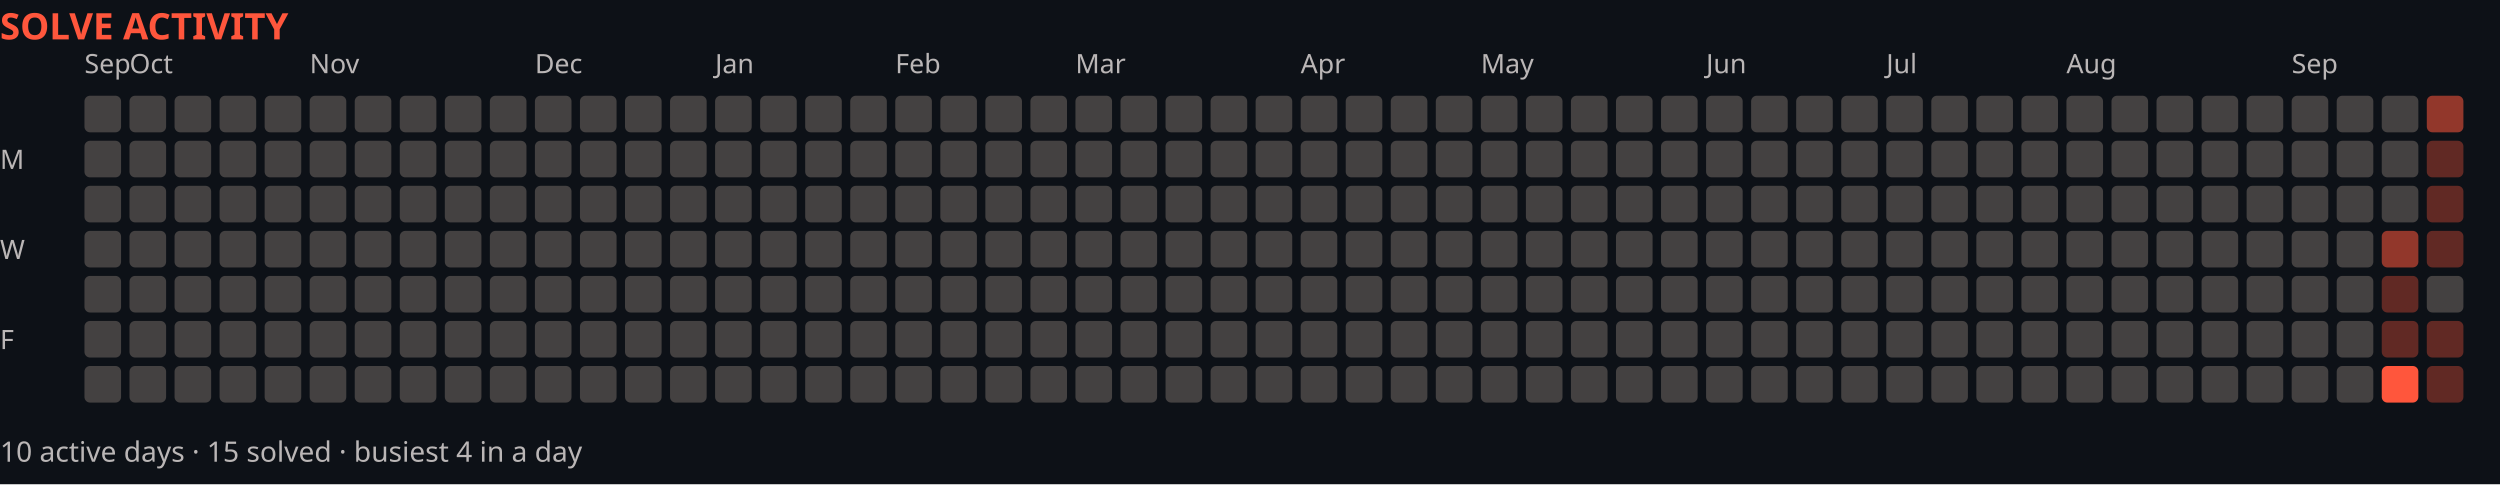
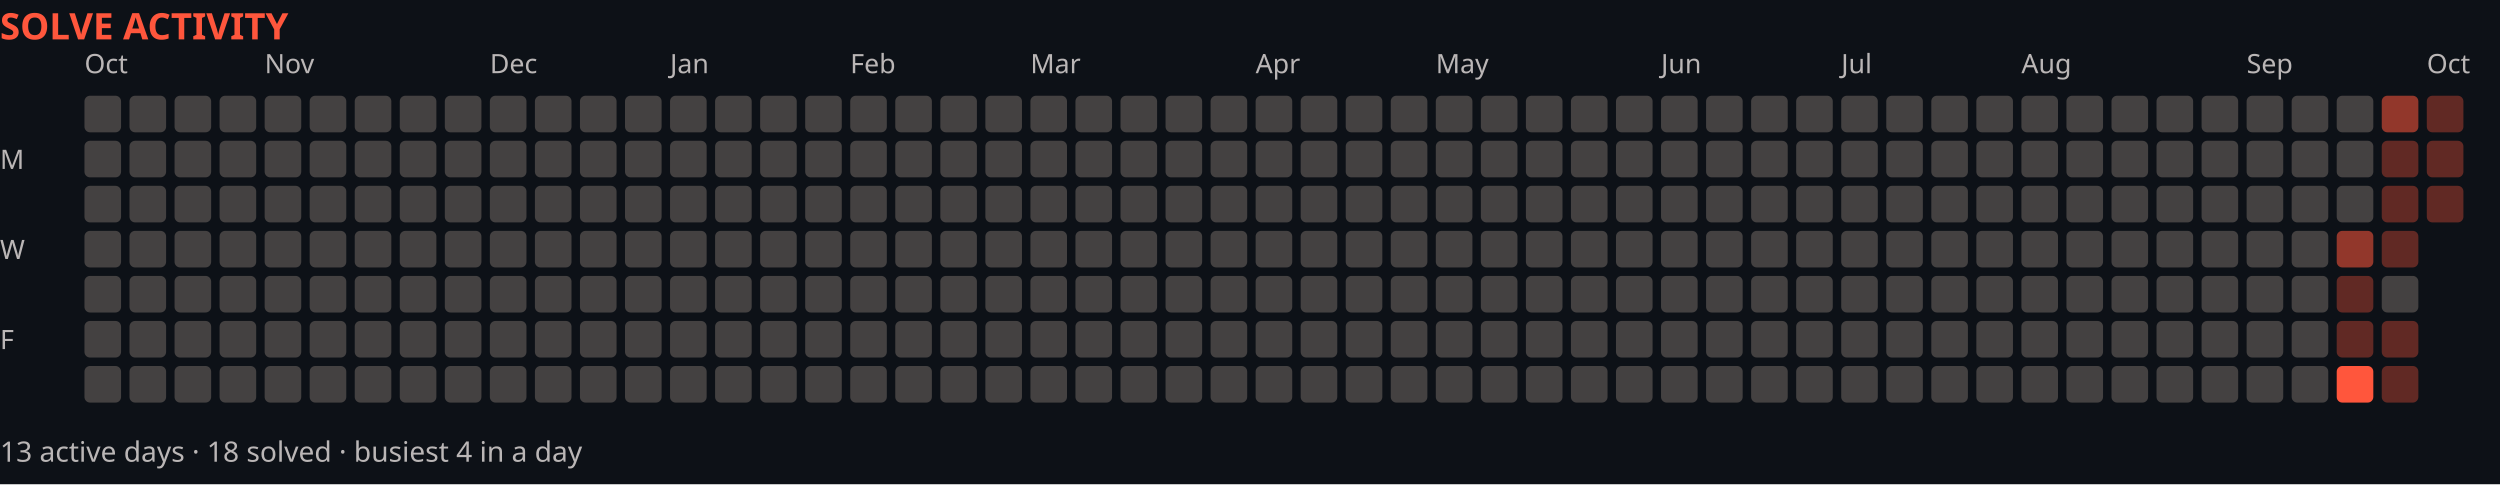
<svg xmlns="http://www.w3.org/2000/svg" width="888" height="172" viewBox="0 0 888 172" role="img" aria-label="Solve activity over the last year">
  <rect width="888" height="172" fill="#0d1117" />
  <text x="0" y="14" font-family="system-ui,sans-serif" font-size="13" font-weight="700" fill="#ff563c">SOLVE ACTIVITY</text>
-   <text x="30" y="26" font-family="system-ui,sans-serif" font-size="9.5" fill="#bab6b6">Sep</text>
-   <text x="46" y="26" font-family="system-ui,sans-serif" font-size="9.5" fill="#bab6b6">Oct</text>
-   <text x="110" y="26" font-family="system-ui,sans-serif" font-size="9.5" fill="#bab6b6">Nov</text>
-   <text x="190" y="26" font-family="system-ui,sans-serif" font-size="9.5" fill="#bab6b6">Dec</text>
-   <text x="254" y="26" font-family="system-ui,sans-serif" font-size="9.5" fill="#bab6b6">Jan</text>
-   <text x="318" y="26" font-family="system-ui,sans-serif" font-size="9.5" fill="#bab6b6">Feb</text>
-   <text x="382" y="26" font-family="system-ui,sans-serif" font-size="9.5" fill="#bab6b6">Mar</text>
-   <text x="462" y="26" font-family="system-ui,sans-serif" font-size="9.5" fill="#bab6b6">Apr</text>
-   <text x="526" y="26" font-family="system-ui,sans-serif" font-size="9.5" fill="#bab6b6">May</text>
-   <text x="606" y="26" font-family="system-ui,sans-serif" font-size="9.5" fill="#bab6b6">Jun</text>
-   <text x="670" y="26" font-family="system-ui,sans-serif" font-size="9.5" fill="#bab6b6">Jul</text>
-   <text x="734" y="26" font-family="system-ui,sans-serif" font-size="9.5" fill="#bab6b6">Aug</text>
-   <text x="814" y="26" font-family="system-ui,sans-serif" font-size="9.5" fill="#bab6b6">Sep</text>
+   <text x="30" y="26" font-family="system-ui,sans-serif" font-size="9.5" fill="#bab6b6">Oct</text>
+   <text x="94" y="26" font-family="system-ui,sans-serif" font-size="9.5" fill="#bab6b6">Nov</text>
+   <text x="174" y="26" font-family="system-ui,sans-serif" font-size="9.5" fill="#bab6b6">Dec</text>
+   <text x="238" y="26" font-family="system-ui,sans-serif" font-size="9.5" fill="#bab6b6">Jan</text>
+   <text x="302" y="26" font-family="system-ui,sans-serif" font-size="9.5" fill="#bab6b6">Feb</text>
+   <text x="366" y="26" font-family="system-ui,sans-serif" font-size="9.5" fill="#bab6b6">Mar</text>
+   <text x="446" y="26" font-family="system-ui,sans-serif" font-size="9.5" fill="#bab6b6">Apr</text>
+   <text x="510" y="26" font-family="system-ui,sans-serif" font-size="9.5" fill="#bab6b6">May</text>
+   <text x="590" y="26" font-family="system-ui,sans-serif" font-size="9.5" fill="#bab6b6">Jun</text>
+   <text x="654" y="26" font-family="system-ui,sans-serif" font-size="9.5" fill="#bab6b6">Jul</text>
+   <text x="718" y="26" font-family="system-ui,sans-serif" font-size="9.5" fill="#bab6b6">Aug</text>
+   <text x="798" y="26" font-family="system-ui,sans-serif" font-size="9.5" fill="#bab6b6">Sep</text>
+   <text x="862" y="26" font-family="system-ui,sans-serif" font-size="9.5" fill="#bab6b6">Oct</text>
  <text x="0" y="60" font-family="system-ui,sans-serif" font-size="9.5" fill="#bab6b6">M</text>
  <text x="0" y="92" font-family="system-ui,sans-serif" font-size="9.5" fill="#bab6b6">W</text>
  <text x="0" y="124" font-family="system-ui,sans-serif" font-size="9.5" fill="#bab6b6">F</text>
  <rect x="30" y="34" width="13" height="13" fill="#444141" rx="2" />
  <rect x="30" y="50" width="13" height="13" fill="#444141" rx="2" />
  <rect x="30" y="66" width="13" height="13" fill="#444141" rx="2" />
  <rect x="30" y="82" width="13" height="13" fill="#444141" rx="2" />
  <rect x="30" y="98" width="13" height="13" fill="#444141" rx="2" />
  <rect x="30" y="114" width="13" height="13" fill="#444141" rx="2" />
  <rect x="30" y="130" width="13" height="13" fill="#444141" rx="2" />
  <rect x="46" y="34" width="13" height="13" fill="#444141" rx="2" />
  <rect x="46" y="50" width="13" height="13" fill="#444141" rx="2" />
  <rect x="46" y="66" width="13" height="13" fill="#444141" rx="2" />
  <rect x="46" y="82" width="13" height="13" fill="#444141" rx="2" />
  <rect x="46" y="98" width="13" height="13" fill="#444141" rx="2" />
  <rect x="46" y="114" width="13" height="13" fill="#444141" rx="2" />
  <rect x="46" y="130" width="13" height="13" fill="#444141" rx="2" />
  <rect x="62" y="34" width="13" height="13" fill="#444141" rx="2" />
  <rect x="62" y="50" width="13" height="13" fill="#444141" rx="2" />
  <rect x="62" y="66" width="13" height="13" fill="#444141" rx="2" />
  <rect x="62" y="82" width="13" height="13" fill="#444141" rx="2" />
  <rect x="62" y="98" width="13" height="13" fill="#444141" rx="2" />
  <rect x="62" y="114" width="13" height="13" fill="#444141" rx="2" />
  <rect x="62" y="130" width="13" height="13" fill="#444141" rx="2" />
  <rect x="78" y="34" width="13" height="13" fill="#444141" rx="2" />
  <rect x="78" y="50" width="13" height="13" fill="#444141" rx="2" />
  <rect x="78" y="66" width="13" height="13" fill="#444141" rx="2" />
  <rect x="78" y="82" width="13" height="13" fill="#444141" rx="2" />
  <rect x="78" y="98" width="13" height="13" fill="#444141" rx="2" />
  <rect x="78" y="114" width="13" height="13" fill="#444141" rx="2" />
  <rect x="78" y="130" width="13" height="13" fill="#444141" rx="2" />
  <rect x="94" y="34" width="13" height="13" fill="#444141" rx="2" />
  <rect x="94" y="50" width="13" height="13" fill="#444141" rx="2" />
  <rect x="94" y="66" width="13" height="13" fill="#444141" rx="2" />
  <rect x="94" y="82" width="13" height="13" fill="#444141" rx="2" />
  <rect x="94" y="98" width="13" height="13" fill="#444141" rx="2" />
  <rect x="94" y="114" width="13" height="13" fill="#444141" rx="2" />
  <rect x="94" y="130" width="13" height="13" fill="#444141" rx="2" />
  <rect x="110" y="34" width="13" height="13" fill="#444141" rx="2" />
  <rect x="110" y="50" width="13" height="13" fill="#444141" rx="2" />
  <rect x="110" y="66" width="13" height="13" fill="#444141" rx="2" />
  <rect x="110" y="82" width="13" height="13" fill="#444141" rx="2" />
  <rect x="110" y="98" width="13" height="13" fill="#444141" rx="2" />
  <rect x="110" y="114" width="13" height="13" fill="#444141" rx="2" />
  <rect x="110" y="130" width="13" height="13" fill="#444141" rx="2" />
  <rect x="126" y="34" width="13" height="13" fill="#444141" rx="2" />
  <rect x="126" y="50" width="13" height="13" fill="#444141" rx="2" />
  <rect x="126" y="66" width="13" height="13" fill="#444141" rx="2" />
  <rect x="126" y="82" width="13" height="13" fill="#444141" rx="2" />
  <rect x="126" y="98" width="13" height="13" fill="#444141" rx="2" />
  <rect x="126" y="114" width="13" height="13" fill="#444141" rx="2" />
  <rect x="126" y="130" width="13" height="13" fill="#444141" rx="2" />
  <rect x="142" y="34" width="13" height="13" fill="#444141" rx="2" />
  <rect x="142" y="50" width="13" height="13" fill="#444141" rx="2" />
  <rect x="142" y="66" width="13" height="13" fill="#444141" rx="2" />
  <rect x="142" y="82" width="13" height="13" fill="#444141" rx="2" />
  <rect x="142" y="98" width="13" height="13" fill="#444141" rx="2" />
  <rect x="142" y="114" width="13" height="13" fill="#444141" rx="2" />
  <rect x="142" y="130" width="13" height="13" fill="#444141" rx="2" />
  <rect x="158" y="34" width="13" height="13" fill="#444141" rx="2" />
  <rect x="158" y="50" width="13" height="13" fill="#444141" rx="2" />
  <rect x="158" y="66" width="13" height="13" fill="#444141" rx="2" />
  <rect x="158" y="82" width="13" height="13" fill="#444141" rx="2" />
  <rect x="158" y="98" width="13" height="13" fill="#444141" rx="2" />
  <rect x="158" y="114" width="13" height="13" fill="#444141" rx="2" />
  <rect x="158" y="130" width="13" height="13" fill="#444141" rx="2" />
  <rect x="174" y="34" width="13" height="13" fill="#444141" rx="2" />
  <rect x="174" y="50" width="13" height="13" fill="#444141" rx="2" />
  <rect x="174" y="66" width="13" height="13" fill="#444141" rx="2" />
  <rect x="174" y="82" width="13" height="13" fill="#444141" rx="2" />
  <rect x="174" y="98" width="13" height="13" fill="#444141" rx="2" />
  <rect x="174" y="114" width="13" height="13" fill="#444141" rx="2" />
  <rect x="174" y="130" width="13" height="13" fill="#444141" rx="2" />
  <rect x="190" y="34" width="13" height="13" fill="#444141" rx="2" />
  <rect x="190" y="50" width="13" height="13" fill="#444141" rx="2" />
  <rect x="190" y="66" width="13" height="13" fill="#444141" rx="2" />
  <rect x="190" y="82" width="13" height="13" fill="#444141" rx="2" />
  <rect x="190" y="98" width="13" height="13" fill="#444141" rx="2" />
  <rect x="190" y="114" width="13" height="13" fill="#444141" rx="2" />
  <rect x="190" y="130" width="13" height="13" fill="#444141" rx="2" />
  <rect x="206" y="34" width="13" height="13" fill="#444141" rx="2" />
  <rect x="206" y="50" width="13" height="13" fill="#444141" rx="2" />
  <rect x="206" y="66" width="13" height="13" fill="#444141" rx="2" />
  <rect x="206" y="82" width="13" height="13" fill="#444141" rx="2" />
  <rect x="206" y="98" width="13" height="13" fill="#444141" rx="2" />
  <rect x="206" y="114" width="13" height="13" fill="#444141" rx="2" />
  <rect x="206" y="130" width="13" height="13" fill="#444141" rx="2" />
  <rect x="222" y="34" width="13" height="13" fill="#444141" rx="2" />
  <rect x="222" y="50" width="13" height="13" fill="#444141" rx="2" />
  <rect x="222" y="66" width="13" height="13" fill="#444141" rx="2" />
  <rect x="222" y="82" width="13" height="13" fill="#444141" rx="2" />
  <rect x="222" y="98" width="13" height="13" fill="#444141" rx="2" />
  <rect x="222" y="114" width="13" height="13" fill="#444141" rx="2" />
  <rect x="222" y="130" width="13" height="13" fill="#444141" rx="2" />
  <rect x="238" y="34" width="13" height="13" fill="#444141" rx="2" />
  <rect x="238" y="50" width="13" height="13" fill="#444141" rx="2" />
  <rect x="238" y="66" width="13" height="13" fill="#444141" rx="2" />
  <rect x="238" y="82" width="13" height="13" fill="#444141" rx="2" />
  <rect x="238" y="98" width="13" height="13" fill="#444141" rx="2" />
  <rect x="238" y="114" width="13" height="13" fill="#444141" rx="2" />
  <rect x="238" y="130" width="13" height="13" fill="#444141" rx="2" />
  <rect x="254" y="34" width="13" height="13" fill="#444141" rx="2" />
  <rect x="254" y="50" width="13" height="13" fill="#444141" rx="2" />
  <rect x="254" y="66" width="13" height="13" fill="#444141" rx="2" />
  <rect x="254" y="82" width="13" height="13" fill="#444141" rx="2" />
  <rect x="254" y="98" width="13" height="13" fill="#444141" rx="2" />
  <rect x="254" y="114" width="13" height="13" fill="#444141" rx="2" />
  <rect x="254" y="130" width="13" height="13" fill="#444141" rx="2" />
  <rect x="270" y="34" width="13" height="13" fill="#444141" rx="2" />
  <rect x="270" y="50" width="13" height="13" fill="#444141" rx="2" />
  <rect x="270" y="66" width="13" height="13" fill="#444141" rx="2" />
  <rect x="270" y="82" width="13" height="13" fill="#444141" rx="2" />
  <rect x="270" y="98" width="13" height="13" fill="#444141" rx="2" />
  <rect x="270" y="114" width="13" height="13" fill="#444141" rx="2" />
  <rect x="270" y="130" width="13" height="13" fill="#444141" rx="2" />
  <rect x="286" y="34" width="13" height="13" fill="#444141" rx="2" />
  <rect x="286" y="50" width="13" height="13" fill="#444141" rx="2" />
  <rect x="286" y="66" width="13" height="13" fill="#444141" rx="2" />
  <rect x="286" y="82" width="13" height="13" fill="#444141" rx="2" />
  <rect x="286" y="98" width="13" height="13" fill="#444141" rx="2" />
  <rect x="286" y="114" width="13" height="13" fill="#444141" rx="2" />
  <rect x="286" y="130" width="13" height="13" fill="#444141" rx="2" />
  <rect x="302" y="34" width="13" height="13" fill="#444141" rx="2" />
  <rect x="302" y="50" width="13" height="13" fill="#444141" rx="2" />
  <rect x="302" y="66" width="13" height="13" fill="#444141" rx="2" />
  <rect x="302" y="82" width="13" height="13" fill="#444141" rx="2" />
  <rect x="302" y="98" width="13" height="13" fill="#444141" rx="2" />
  <rect x="302" y="114" width="13" height="13" fill="#444141" rx="2" />
  <rect x="302" y="130" width="13" height="13" fill="#444141" rx="2" />
  <rect x="318" y="34" width="13" height="13" fill="#444141" rx="2" />
  <rect x="318" y="50" width="13" height="13" fill="#444141" rx="2" />
  <rect x="318" y="66" width="13" height="13" fill="#444141" rx="2" />
  <rect x="318" y="82" width="13" height="13" fill="#444141" rx="2" />
  <rect x="318" y="98" width="13" height="13" fill="#444141" rx="2" />
  <rect x="318" y="114" width="13" height="13" fill="#444141" rx="2" />
  <rect x="318" y="130" width="13" height="13" fill="#444141" rx="2" />
  <rect x="334" y="34" width="13" height="13" fill="#444141" rx="2" />
  <rect x="334" y="50" width="13" height="13" fill="#444141" rx="2" />
  <rect x="334" y="66" width="13" height="13" fill="#444141" rx="2" />
  <rect x="334" y="82" width="13" height="13" fill="#444141" rx="2" />
  <rect x="334" y="98" width="13" height="13" fill="#444141" rx="2" />
  <rect x="334" y="114" width="13" height="13" fill="#444141" rx="2" />
  <rect x="334" y="130" width="13" height="13" fill="#444141" rx="2" />
  <rect x="350" y="34" width="13" height="13" fill="#444141" rx="2" />
  <rect x="350" y="50" width="13" height="13" fill="#444141" rx="2" />
  <rect x="350" y="66" width="13" height="13" fill="#444141" rx="2" />
  <rect x="350" y="82" width="13" height="13" fill="#444141" rx="2" />
  <rect x="350" y="98" width="13" height="13" fill="#444141" rx="2" />
  <rect x="350" y="114" width="13" height="13" fill="#444141" rx="2" />
  <rect x="350" y="130" width="13" height="13" fill="#444141" rx="2" />
  <rect x="366" y="34" width="13" height="13" fill="#444141" rx="2" />
  <rect x="366" y="50" width="13" height="13" fill="#444141" rx="2" />
  <rect x="366" y="66" width="13" height="13" fill="#444141" rx="2" />
  <rect x="366" y="82" width="13" height="13" fill="#444141" rx="2" />
  <rect x="366" y="98" width="13" height="13" fill="#444141" rx="2" />
  <rect x="366" y="114" width="13" height="13" fill="#444141" rx="2" />
  <rect x="366" y="130" width="13" height="13" fill="#444141" rx="2" />
  <rect x="382" y="34" width="13" height="13" fill="#444141" rx="2" />
  <rect x="382" y="50" width="13" height="13" fill="#444141" rx="2" />
  <rect x="382" y="66" width="13" height="13" fill="#444141" rx="2" />
  <rect x="382" y="82" width="13" height="13" fill="#444141" rx="2" />
  <rect x="382" y="98" width="13" height="13" fill="#444141" rx="2" />
  <rect x="382" y="114" width="13" height="13" fill="#444141" rx="2" />
  <rect x="382" y="130" width="13" height="13" fill="#444141" rx="2" />
  <rect x="398" y="34" width="13" height="13" fill="#444141" rx="2" />
  <rect x="398" y="50" width="13" height="13" fill="#444141" rx="2" />
  <rect x="398" y="66" width="13" height="13" fill="#444141" rx="2" />
  <rect x="398" y="82" width="13" height="13" fill="#444141" rx="2" />
  <rect x="398" y="98" width="13" height="13" fill="#444141" rx="2" />
  <rect x="398" y="114" width="13" height="13" fill="#444141" rx="2" />
  <rect x="398" y="130" width="13" height="13" fill="#444141" rx="2" />
  <rect x="414" y="34" width="13" height="13" fill="#444141" rx="2" />
  <rect x="414" y="50" width="13" height="13" fill="#444141" rx="2" />
  <rect x="414" y="66" width="13" height="13" fill="#444141" rx="2" />
  <rect x="414" y="82" width="13" height="13" fill="#444141" rx="2" />
  <rect x="414" y="98" width="13" height="13" fill="#444141" rx="2" />
  <rect x="414" y="114" width="13" height="13" fill="#444141" rx="2" />
  <rect x="414" y="130" width="13" height="13" fill="#444141" rx="2" />
  <rect x="430" y="34" width="13" height="13" fill="#444141" rx="2" />
  <rect x="430" y="50" width="13" height="13" fill="#444141" rx="2" />
  <rect x="430" y="66" width="13" height="13" fill="#444141" rx="2" />
  <rect x="430" y="82" width="13" height="13" fill="#444141" rx="2" />
  <rect x="430" y="98" width="13" height="13" fill="#444141" rx="2" />
  <rect x="430" y="114" width="13" height="13" fill="#444141" rx="2" />
  <rect x="430" y="130" width="13" height="13" fill="#444141" rx="2" />
  <rect x="446" y="34" width="13" height="13" fill="#444141" rx="2" />
  <rect x="446" y="50" width="13" height="13" fill="#444141" rx="2" />
  <rect x="446" y="66" width="13" height="13" fill="#444141" rx="2" />
  <rect x="446" y="82" width="13" height="13" fill="#444141" rx="2" />
  <rect x="446" y="98" width="13" height="13" fill="#444141" rx="2" />
  <rect x="446" y="114" width="13" height="13" fill="#444141" rx="2" />
  <rect x="446" y="130" width="13" height="13" fill="#444141" rx="2" />
  <rect x="462" y="34" width="13" height="13" fill="#444141" rx="2" />
  <rect x="462" y="50" width="13" height="13" fill="#444141" rx="2" />
  <rect x="462" y="66" width="13" height="13" fill="#444141" rx="2" />
  <rect x="462" y="82" width="13" height="13" fill="#444141" rx="2" />
  <rect x="462" y="98" width="13" height="13" fill="#444141" rx="2" />
  <rect x="462" y="114" width="13" height="13" fill="#444141" rx="2" />
  <rect x="462" y="130" width="13" height="13" fill="#444141" rx="2" />
  <rect x="478" y="34" width="13" height="13" fill="#444141" rx="2" />
  <rect x="478" y="50" width="13" height="13" fill="#444141" rx="2" />
  <rect x="478" y="66" width="13" height="13" fill="#444141" rx="2" />
  <rect x="478" y="82" width="13" height="13" fill="#444141" rx="2" />
  <rect x="478" y="98" width="13" height="13" fill="#444141" rx="2" />
  <rect x="478" y="114" width="13" height="13" fill="#444141" rx="2" />
  <rect x="478" y="130" width="13" height="13" fill="#444141" rx="2" />
  <rect x="494" y="34" width="13" height="13" fill="#444141" rx="2" />
  <rect x="494" y="50" width="13" height="13" fill="#444141" rx="2" />
  <rect x="494" y="66" width="13" height="13" fill="#444141" rx="2" />
  <rect x="494" y="82" width="13" height="13" fill="#444141" rx="2" />
  <rect x="494" y="98" width="13" height="13" fill="#444141" rx="2" />
  <rect x="494" y="114" width="13" height="13" fill="#444141" rx="2" />
  <rect x="494" y="130" width="13" height="13" fill="#444141" rx="2" />
  <rect x="510" y="34" width="13" height="13" fill="#444141" rx="2" />
  <rect x="510" y="50" width="13" height="13" fill="#444141" rx="2" />
  <rect x="510" y="66" width="13" height="13" fill="#444141" rx="2" />
  <rect x="510" y="82" width="13" height="13" fill="#444141" rx="2" />
  <rect x="510" y="98" width="13" height="13" fill="#444141" rx="2" />
  <rect x="510" y="114" width="13" height="13" fill="#444141" rx="2" />
  <rect x="510" y="130" width="13" height="13" fill="#444141" rx="2" />
  <rect x="526" y="34" width="13" height="13" fill="#444141" rx="2" />
  <rect x="526" y="50" width="13" height="13" fill="#444141" rx="2" />
  <rect x="526" y="66" width="13" height="13" fill="#444141" rx="2" />
  <rect x="526" y="82" width="13" height="13" fill="#444141" rx="2" />
  <rect x="526" y="98" width="13" height="13" fill="#444141" rx="2" />
  <rect x="526" y="114" width="13" height="13" fill="#444141" rx="2" />
  <rect x="526" y="130" width="13" height="13" fill="#444141" rx="2" />
  <rect x="542" y="34" width="13" height="13" fill="#444141" rx="2" />
  <rect x="542" y="50" width="13" height="13" fill="#444141" rx="2" />
  <rect x="542" y="66" width="13" height="13" fill="#444141" rx="2" />
  <rect x="542" y="82" width="13" height="13" fill="#444141" rx="2" />
  <rect x="542" y="98" width="13" height="13" fill="#444141" rx="2" />
  <rect x="542" y="114" width="13" height="13" fill="#444141" rx="2" />
  <rect x="542" y="130" width="13" height="13" fill="#444141" rx="2" />
  <rect x="558" y="34" width="13" height="13" fill="#444141" rx="2" />
  <rect x="558" y="50" width="13" height="13" fill="#444141" rx="2" />
  <rect x="558" y="66" width="13" height="13" fill="#444141" rx="2" />
  <rect x="558" y="82" width="13" height="13" fill="#444141" rx="2" />
  <rect x="558" y="98" width="13" height="13" fill="#444141" rx="2" />
  <rect x="558" y="114" width="13" height="13" fill="#444141" rx="2" />
  <rect x="558" y="130" width="13" height="13" fill="#444141" rx="2" />
  <rect x="574" y="34" width="13" height="13" fill="#444141" rx="2" />
  <rect x="574" y="50" width="13" height="13" fill="#444141" rx="2" />
  <rect x="574" y="66" width="13" height="13" fill="#444141" rx="2" />
  <rect x="574" y="82" width="13" height="13" fill="#444141" rx="2" />
  <rect x="574" y="98" width="13" height="13" fill="#444141" rx="2" />
  <rect x="574" y="114" width="13" height="13" fill="#444141" rx="2" />
  <rect x="574" y="130" width="13" height="13" fill="#444141" rx="2" />
  <rect x="590" y="34" width="13" height="13" fill="#444141" rx="2" />
  <rect x="590" y="50" width="13" height="13" fill="#444141" rx="2" />
  <rect x="590" y="66" width="13" height="13" fill="#444141" rx="2" />
  <rect x="590" y="82" width="13" height="13" fill="#444141" rx="2" />
  <rect x="590" y="98" width="13" height="13" fill="#444141" rx="2" />
  <rect x="590" y="114" width="13" height="13" fill="#444141" rx="2" />
  <rect x="590" y="130" width="13" height="13" fill="#444141" rx="2" />
  <rect x="606" y="34" width="13" height="13" fill="#444141" rx="2" />
  <rect x="606" y="50" width="13" height="13" fill="#444141" rx="2" />
  <rect x="606" y="66" width="13" height="13" fill="#444141" rx="2" />
  <rect x="606" y="82" width="13" height="13" fill="#444141" rx="2" />
  <rect x="606" y="98" width="13" height="13" fill="#444141" rx="2" />
  <rect x="606" y="114" width="13" height="13" fill="#444141" rx="2" />
  <rect x="606" y="130" width="13" height="13" fill="#444141" rx="2" />
  <rect x="622" y="34" width="13" height="13" fill="#444141" rx="2" />
  <rect x="622" y="50" width="13" height="13" fill="#444141" rx="2" />
  <rect x="622" y="66" width="13" height="13" fill="#444141" rx="2" />
  <rect x="622" y="82" width="13" height="13" fill="#444141" rx="2" />
  <rect x="622" y="98" width="13" height="13" fill="#444141" rx="2" />
  <rect x="622" y="114" width="13" height="13" fill="#444141" rx="2" />
  <rect x="622" y="130" width="13" height="13" fill="#444141" rx="2" />
  <rect x="638" y="34" width="13" height="13" fill="#444141" rx="2" />
  <rect x="638" y="50" width="13" height="13" fill="#444141" rx="2" />
  <rect x="638" y="66" width="13" height="13" fill="#444141" rx="2" />
  <rect x="638" y="82" width="13" height="13" fill="#444141" rx="2" />
  <rect x="638" y="98" width="13" height="13" fill="#444141" rx="2" />
  <rect x="638" y="114" width="13" height="13" fill="#444141" rx="2" />
  <rect x="638" y="130" width="13" height="13" fill="#444141" rx="2" />
  <rect x="654" y="34" width="13" height="13" fill="#444141" rx="2" />
  <rect x="654" y="50" width="13" height="13" fill="#444141" rx="2" />
  <rect x="654" y="66" width="13" height="13" fill="#444141" rx="2" />
  <rect x="654" y="82" width="13" height="13" fill="#444141" rx="2" />
  <rect x="654" y="98" width="13" height="13" fill="#444141" rx="2" />
  <rect x="654" y="114" width="13" height="13" fill="#444141" rx="2" />
  <rect x="654" y="130" width="13" height="13" fill="#444141" rx="2" />
  <rect x="670" y="34" width="13" height="13" fill="#444141" rx="2" />
  <rect x="670" y="50" width="13" height="13" fill="#444141" rx="2" />
  <rect x="670" y="66" width="13" height="13" fill="#444141" rx="2" />
  <rect x="670" y="82" width="13" height="13" fill="#444141" rx="2" />
  <rect x="670" y="98" width="13" height="13" fill="#444141" rx="2" />
  <rect x="670" y="114" width="13" height="13" fill="#444141" rx="2" />
  <rect x="670" y="130" width="13" height="13" fill="#444141" rx="2" />
  <rect x="686" y="34" width="13" height="13" fill="#444141" rx="2" />
  <rect x="686" y="50" width="13" height="13" fill="#444141" rx="2" />
  <rect x="686" y="66" width="13" height="13" fill="#444141" rx="2" />
  <rect x="686" y="82" width="13" height="13" fill="#444141" rx="2" />
  <rect x="686" y="98" width="13" height="13" fill="#444141" rx="2" />
  <rect x="686" y="114" width="13" height="13" fill="#444141" rx="2" />
  <rect x="686" y="130" width="13" height="13" fill="#444141" rx="2" />
  <rect x="702" y="34" width="13" height="13" fill="#444141" rx="2" />
  <rect x="702" y="50" width="13" height="13" fill="#444141" rx="2" />
  <rect x="702" y="66" width="13" height="13" fill="#444141" rx="2" />
  <rect x="702" y="82" width="13" height="13" fill="#444141" rx="2" />
  <rect x="702" y="98" width="13" height="13" fill="#444141" rx="2" />
  <rect x="702" y="114" width="13" height="13" fill="#444141" rx="2" />
  <rect x="702" y="130" width="13" height="13" fill="#444141" rx="2" />
  <rect x="718" y="34" width="13" height="13" fill="#444141" rx="2" />
  <rect x="718" y="50" width="13" height="13" fill="#444141" rx="2" />
  <rect x="718" y="66" width="13" height="13" fill="#444141" rx="2" />
  <rect x="718" y="82" width="13" height="13" fill="#444141" rx="2" />
  <rect x="718" y="98" width="13" height="13" fill="#444141" rx="2" />
  <rect x="718" y="114" width="13" height="13" fill="#444141" rx="2" />
  <rect x="718" y="130" width="13" height="13" fill="#444141" rx="2" />
  <rect x="734" y="34" width="13" height="13" fill="#444141" rx="2" />
  <rect x="734" y="50" width="13" height="13" fill="#444141" rx="2" />
  <rect x="734" y="66" width="13" height="13" fill="#444141" rx="2" />
  <rect x="734" y="82" width="13" height="13" fill="#444141" rx="2" />
  <rect x="734" y="98" width="13" height="13" fill="#444141" rx="2" />
  <rect x="734" y="114" width="13" height="13" fill="#444141" rx="2" />
  <rect x="734" y="130" width="13" height="13" fill="#444141" rx="2" />
  <rect x="750" y="34" width="13" height="13" fill="#444141" rx="2" />
  <rect x="750" y="50" width="13" height="13" fill="#444141" rx="2" />
  <rect x="750" y="66" width="13" height="13" fill="#444141" rx="2" />
  <rect x="750" y="82" width="13" height="13" fill="#444141" rx="2" />
  <rect x="750" y="98" width="13" height="13" fill="#444141" rx="2" />
  <rect x="750" y="114" width="13" height="13" fill="#444141" rx="2" />
  <rect x="750" y="130" width="13" height="13" fill="#444141" rx="2" />
  <rect x="766" y="34" width="13" height="13" fill="#444141" rx="2" />
  <rect x="766" y="50" width="13" height="13" fill="#444141" rx="2" />
  <rect x="766" y="66" width="13" height="13" fill="#444141" rx="2" />
  <rect x="766" y="82" width="13" height="13" fill="#444141" rx="2" />
  <rect x="766" y="98" width="13" height="13" fill="#444141" rx="2" />
  <rect x="766" y="114" width="13" height="13" fill="#444141" rx="2" />
  <rect x="766" y="130" width="13" height="13" fill="#444141" rx="2" />
  <rect x="782" y="34" width="13" height="13" fill="#444141" rx="2" />
  <rect x="782" y="50" width="13" height="13" fill="#444141" rx="2" />
  <rect x="782" y="66" width="13" height="13" fill="#444141" rx="2" />
  <rect x="782" y="82" width="13" height="13" fill="#444141" rx="2" />
  <rect x="782" y="98" width="13" height="13" fill="#444141" rx="2" />
  <rect x="782" y="114" width="13" height="13" fill="#444141" rx="2" />
  <rect x="782" y="130" width="13" height="13" fill="#444141" rx="2" />
  <rect x="798" y="34" width="13" height="13" fill="#444141" rx="2" />
  <rect x="798" y="50" width="13" height="13" fill="#444141" rx="2" />
  <rect x="798" y="66" width="13" height="13" fill="#444141" rx="2" />
  <rect x="798" y="82" width="13" height="13" fill="#444141" rx="2" />
  <rect x="798" y="98" width="13" height="13" fill="#444141" rx="2" />
  <rect x="798" y="114" width="13" height="13" fill="#444141" rx="2" />
  <rect x="798" y="130" width="13" height="13" fill="#444141" rx="2" />
  <rect x="814" y="34" width="13" height="13" fill="#444141" rx="2" />
  <rect x="814" y="50" width="13" height="13" fill="#444141" rx="2" />
  <rect x="814" y="66" width="13" height="13" fill="#444141" rx="2" />
  <rect x="814" y="82" width="13" height="13" fill="#444141" rx="2" />
  <rect x="814" y="98" width="13" height="13" fill="#444141" rx="2" />
  <rect x="814" y="114" width="13" height="13" fill="#444141" rx="2" />
  <rect x="814" y="130" width="13" height="13" fill="#444141" rx="2" />
  <rect x="830" y="34" width="13" height="13" fill="#444141" rx="2" />
  <rect x="830" y="50" width="13" height="13" fill="#444141" rx="2" />
  <rect x="830" y="66" width="13" height="13" fill="#444141" rx="2" />
-   <rect x="830" y="82" width="13" height="13" fill="#444141" rx="2" />
-   <rect x="830" y="98" width="13" height="13" fill="#444141" rx="2" />
-   <rect x="830" y="114" width="13" height="13" fill="#444141" rx="2" />
-   <rect x="830" y="130" width="13" height="13" fill="#444141" rx="2" />
-   <rect x="846" y="34" width="13" height="13" fill="#444141" rx="2" />
-   <rect x="846" y="50" width="13" height="13" fill="#444141" rx="2" />
-   <rect x="846" y="66" width="13" height="13" fill="#444141" rx="2" />
-   <rect x="846" y="82" width="13" height="13" fill="#ff563c8c" rx="2" />
-   <rect x="846" y="98" width="13" height="13" fill="#ff563c59" rx="2" />
+   <rect x="830" y="82" width="13" height="13" fill="#ff563c8c" rx="2" />
+   <rect x="830" y="98" width="13" height="13" fill="#ff563c59" rx="2" />
+   <rect x="830" y="114" width="13" height="13" fill="#ff563c59" rx="2" />
+   <rect x="830" y="130" width="13" height="13" fill="#ff563c" rx="2" />
+   <rect x="846" y="34" width="13" height="13" fill="#ff563c8c" rx="2" />
+   <rect x="846" y="50" width="13" height="13" fill="#ff563c59" rx="2" />
+   <rect x="846" y="66" width="13" height="13" fill="#ff563c59" rx="2" />
+   <rect x="846" y="82" width="13" height="13" fill="#ff563c59" rx="2" />
+   <rect x="846" y="98" width="13" height="13" fill="#444141" rx="2" />
  <rect x="846" y="114" width="13" height="13" fill="#ff563c59" rx="2" />
-   <rect x="846" y="130" width="13" height="13" fill="#ff563c" rx="2" />
-   <rect x="862" y="34" width="13" height="13" fill="#ff563c8c" rx="2" />
+   <rect x="846" y="130" width="13" height="13" fill="#ff563c59" rx="2" />
+   <rect x="862" y="34" width="13" height="13" fill="#ff563c59" rx="2" />
  <rect x="862" y="50" width="13" height="13" fill="#ff563c59" rx="2" />
  <rect x="862" y="66" width="13" height="13" fill="#ff563c59" rx="2" />
-   <rect x="862" y="82" width="13" height="13" fill="#ff563c59" rx="2" />
-   <rect x="862" y="98" width="13" height="13" fill="#444141" rx="2" />
-   <rect x="862" y="114" width="13" height="13" fill="#ff563c59" rx="2" />
-   <rect x="862" y="130" width="13" height="13" fill="#ff563c59" rx="2" />
-   <text x="0" y="164" font-family="system-ui,sans-serif" font-size="10" fill="#bab6b6">10 active days · 15 solved · busiest 4 in a day</text>
+   <text x="0" y="164" font-family="system-ui,sans-serif" font-size="10" fill="#bab6b6">13 active days · 18 solved · busiest 4 in a day</text>
</svg>
